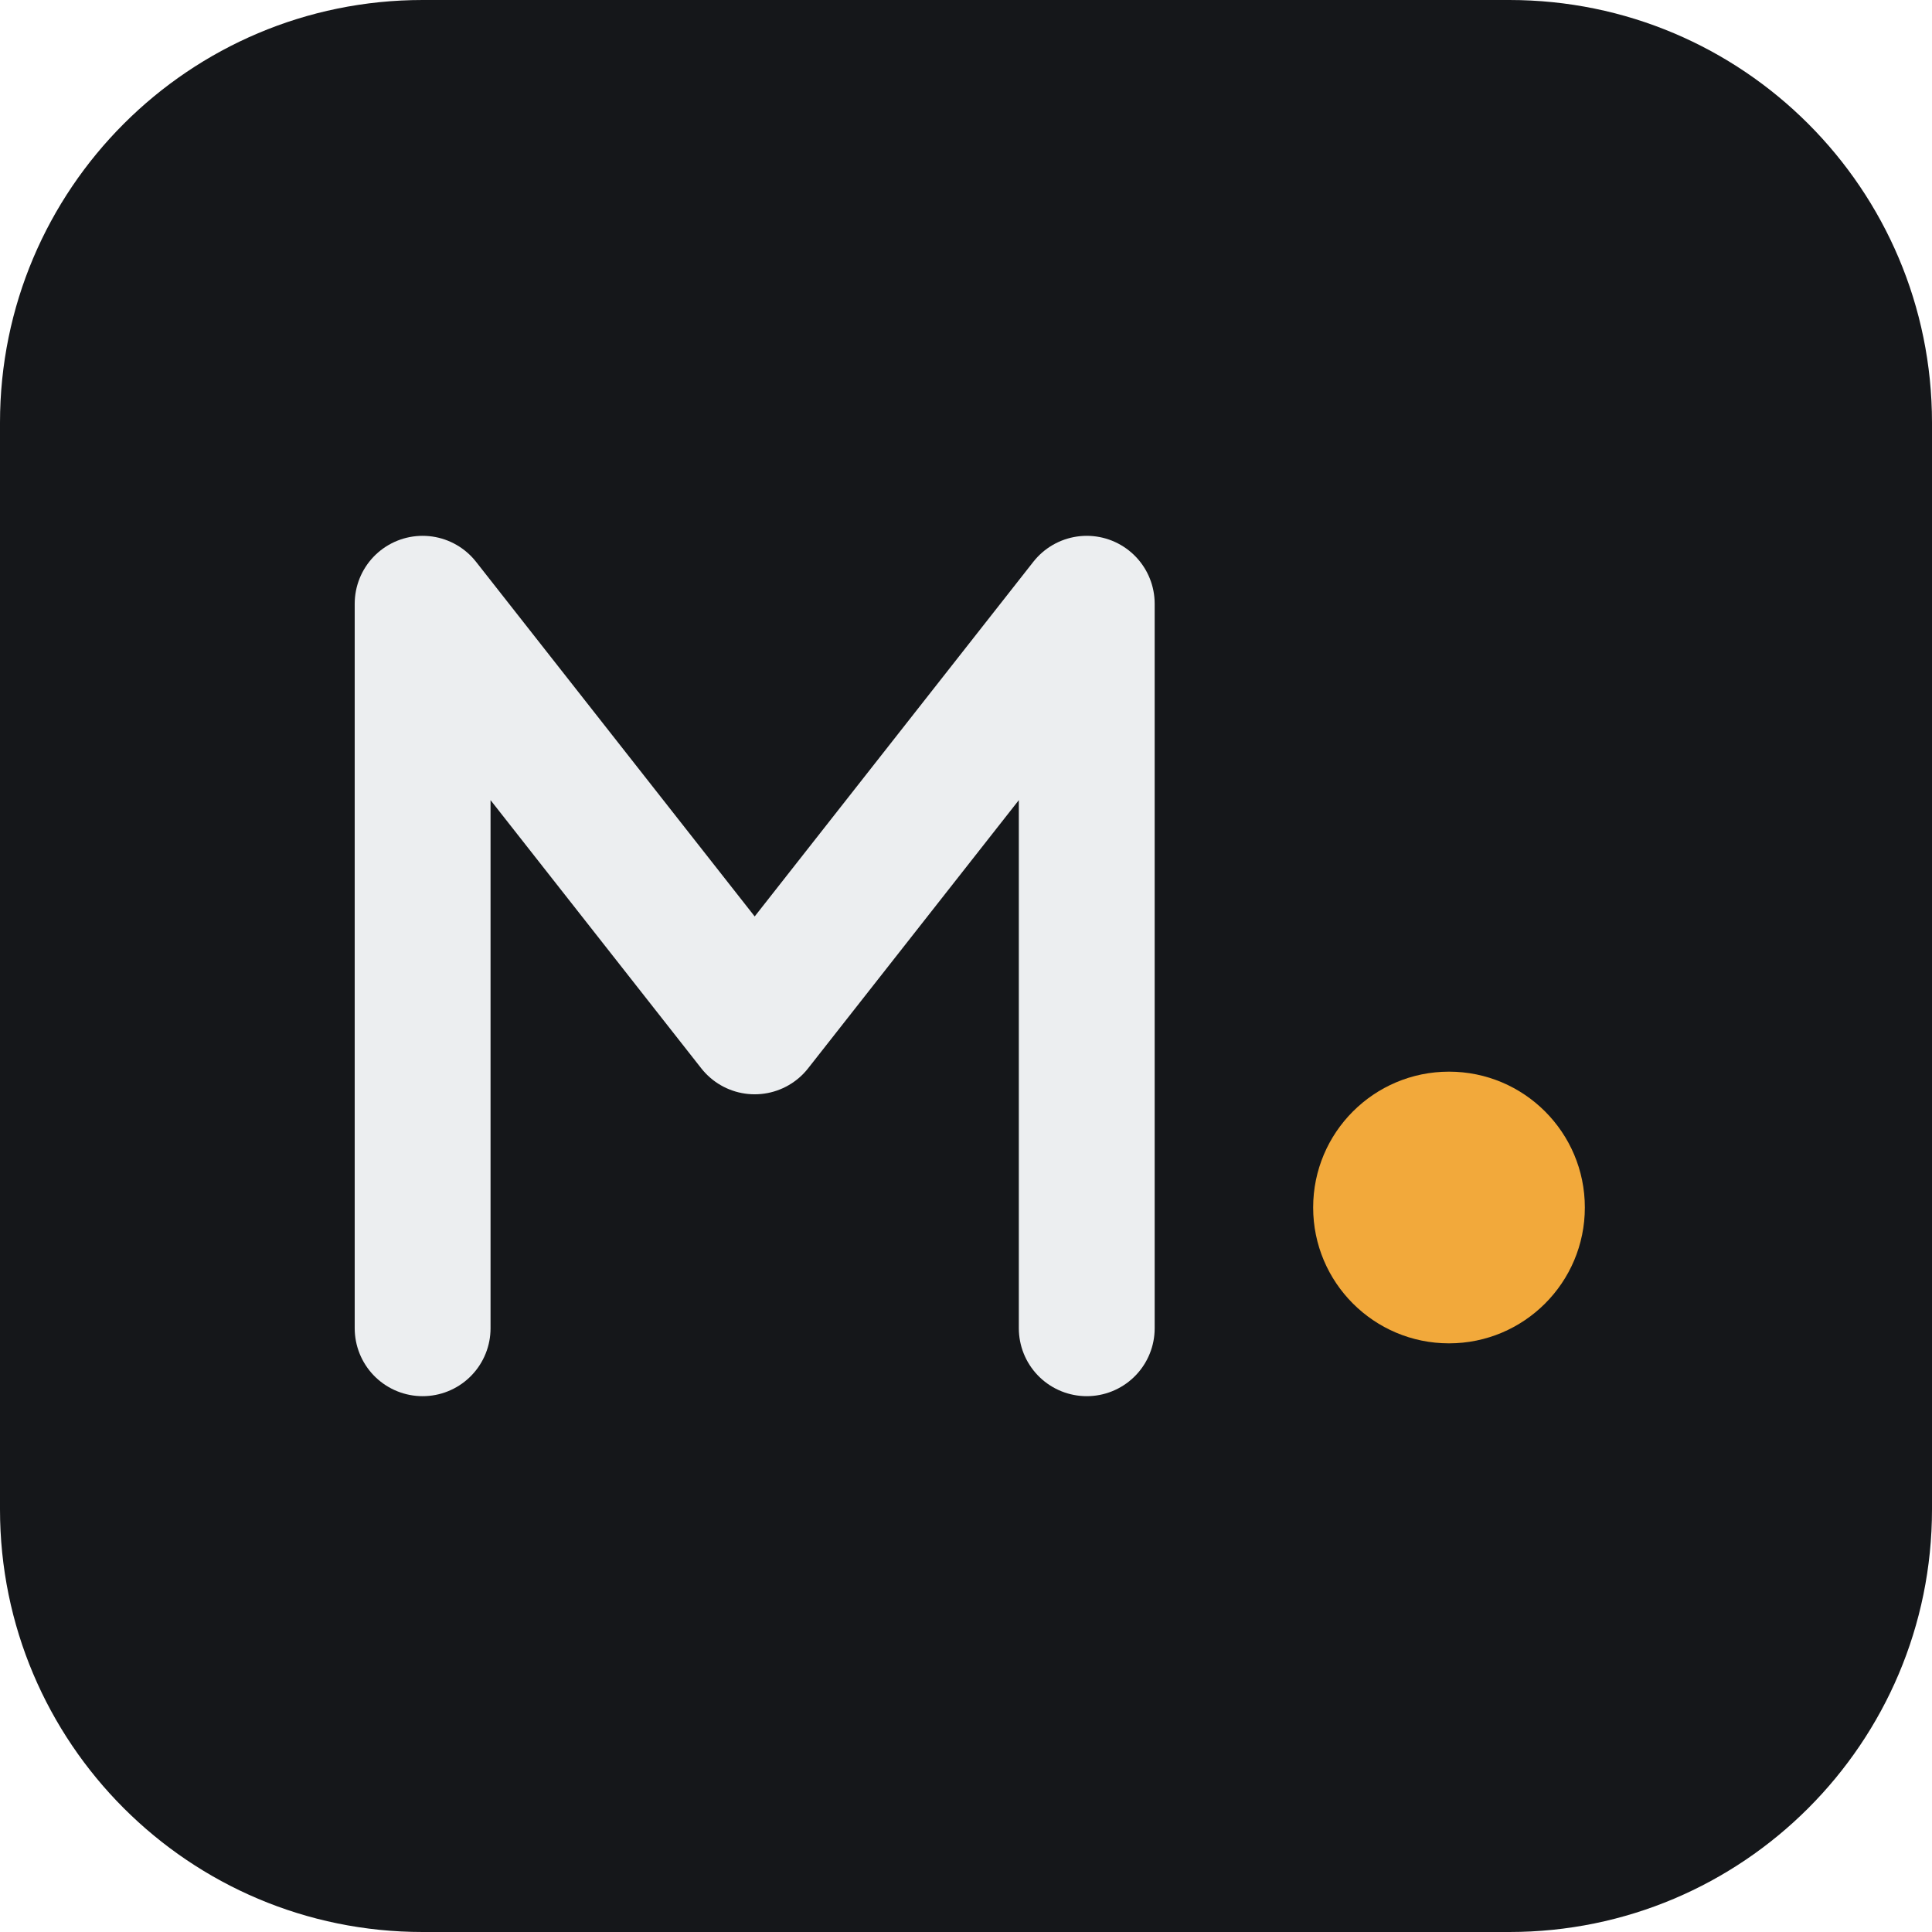
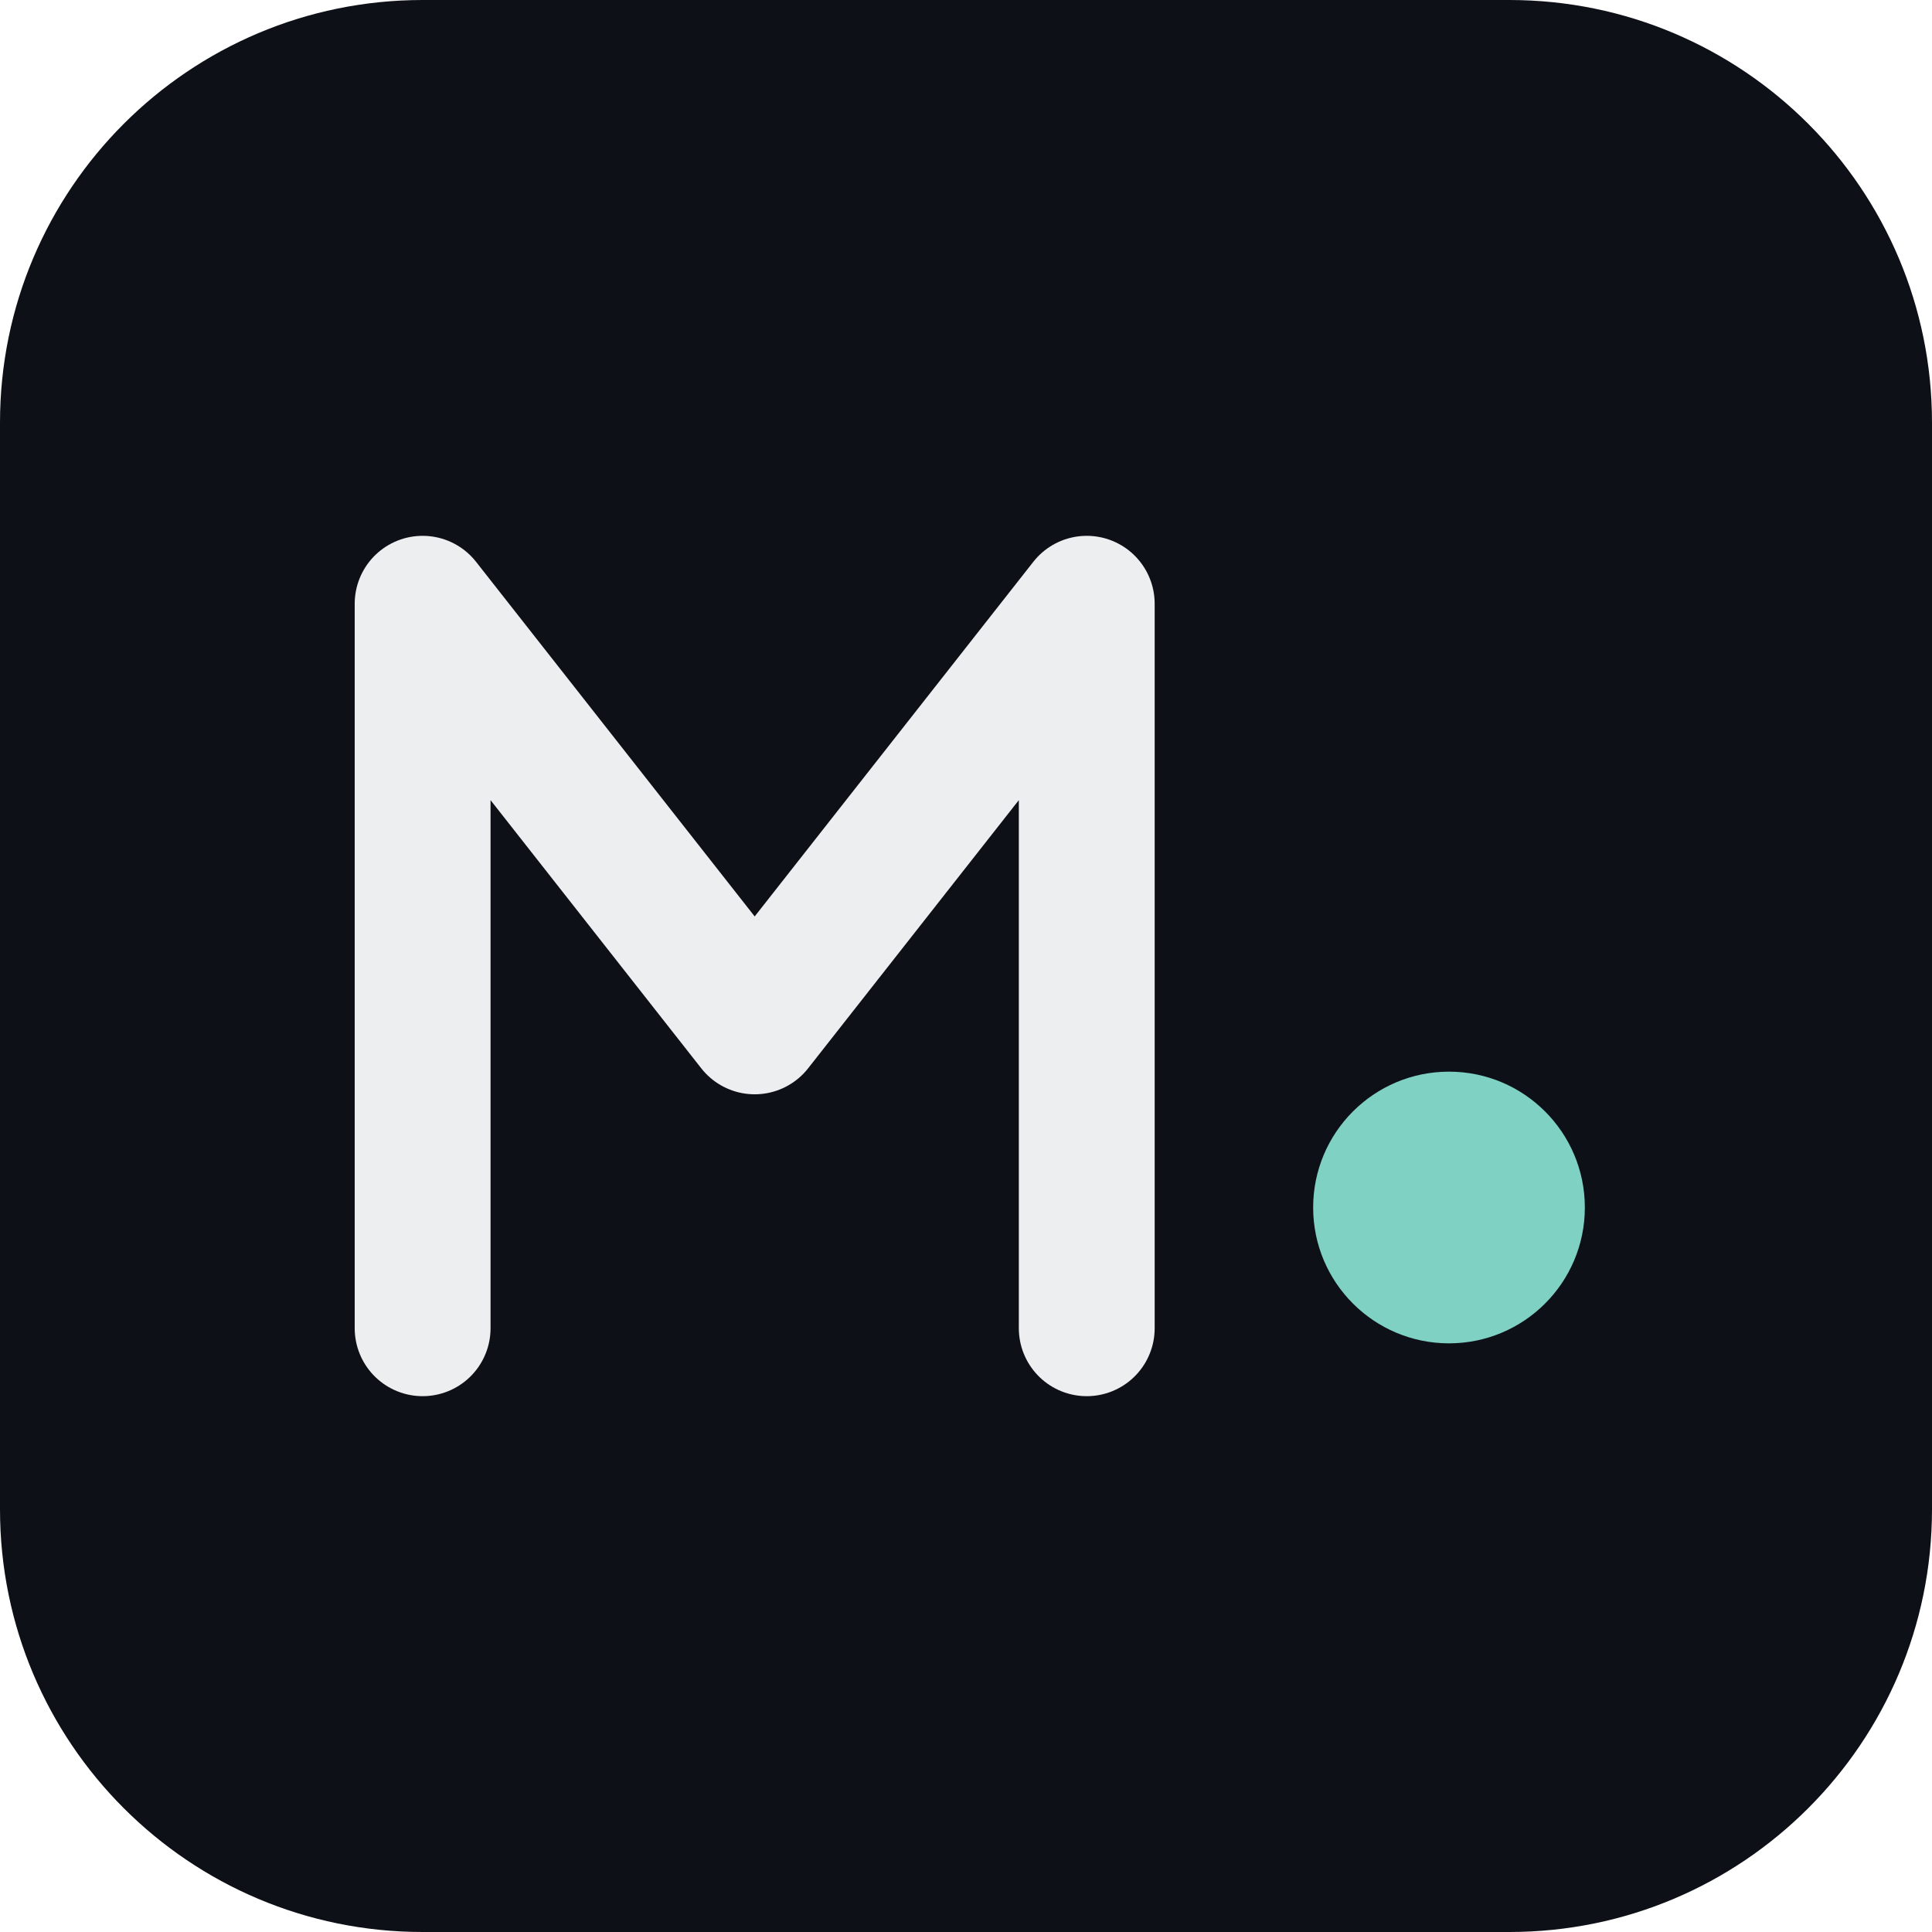
<svg xmlns="http://www.w3.org/2000/svg" viewBox="0 0 64 64">
-   <rect width="64" height="64" rx="14" fill="#15171a" />
+   <rect width="64" height="64" rx="14" fill="#0d1117" />
  <path d="M14 44V20l11 14 11-14v24" fill="none" stroke="#eceef0" stroke-width="4.5" stroke-linecap="round" stroke-linejoin="round" />
-   <circle cx="48" cy="40" r="4.5" fill="#f2a93b" />
+   <circle cx="48" cy="40" r="4.5" fill="#7fd1c4" />
</svg>
